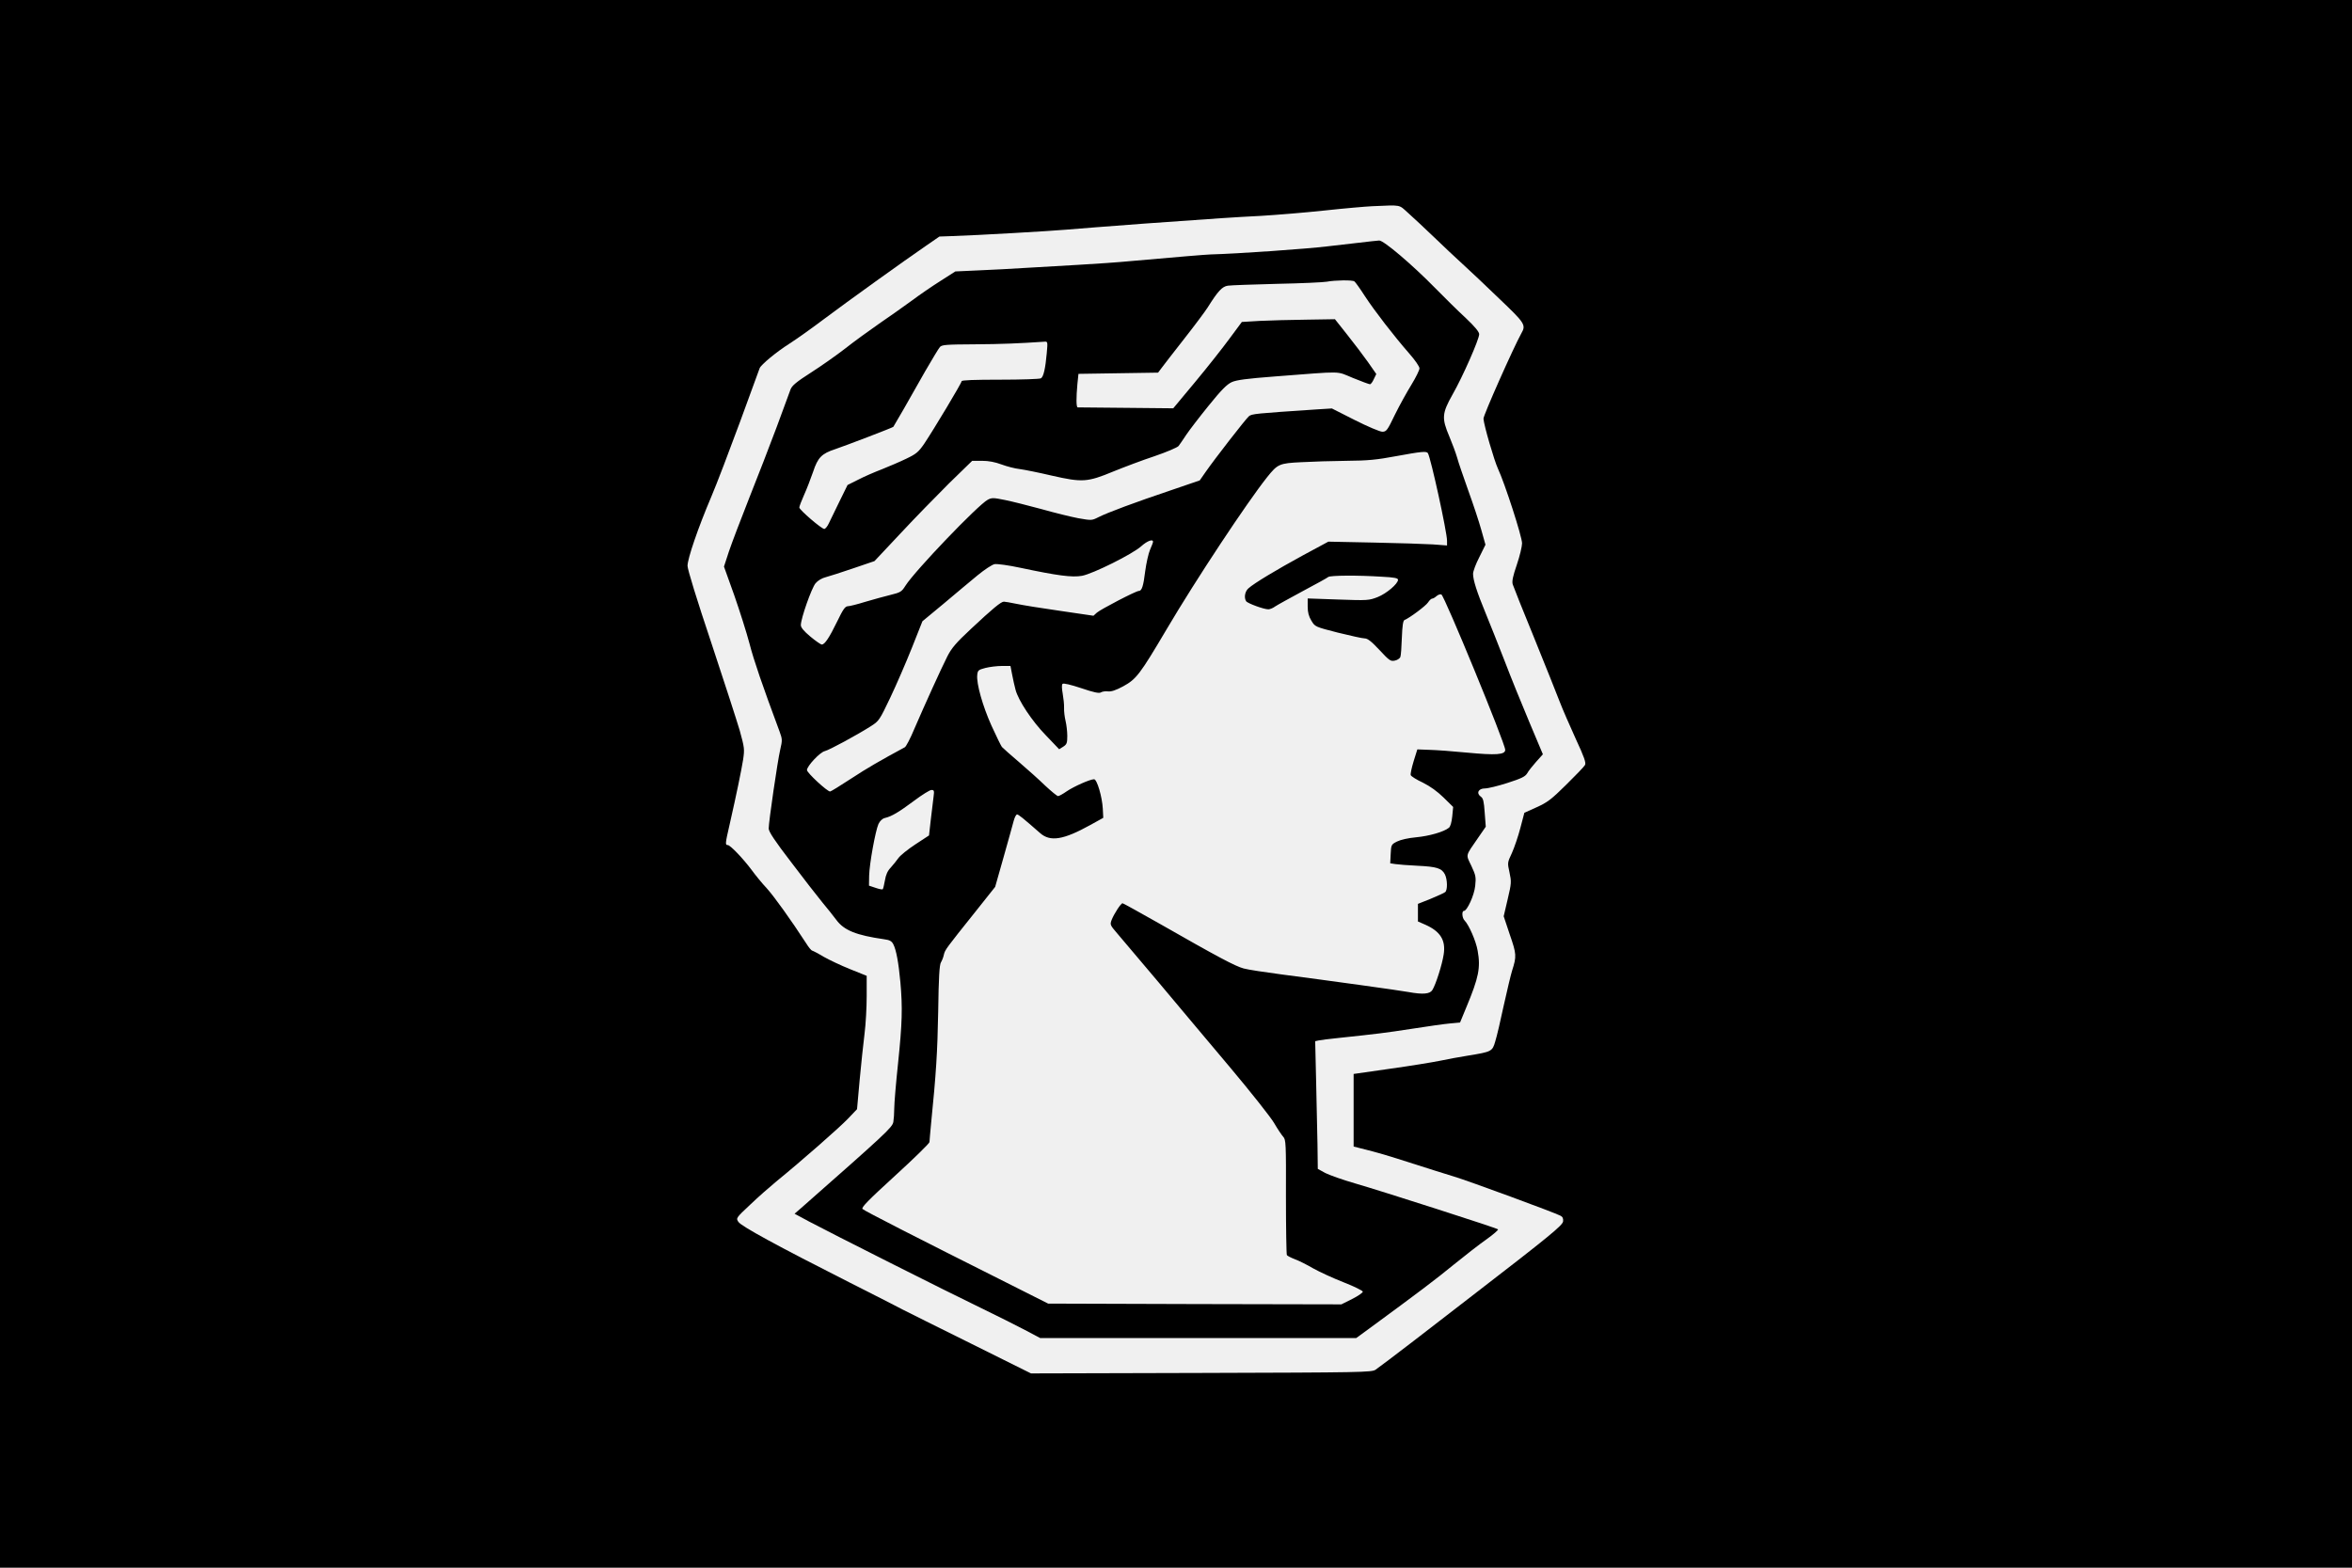
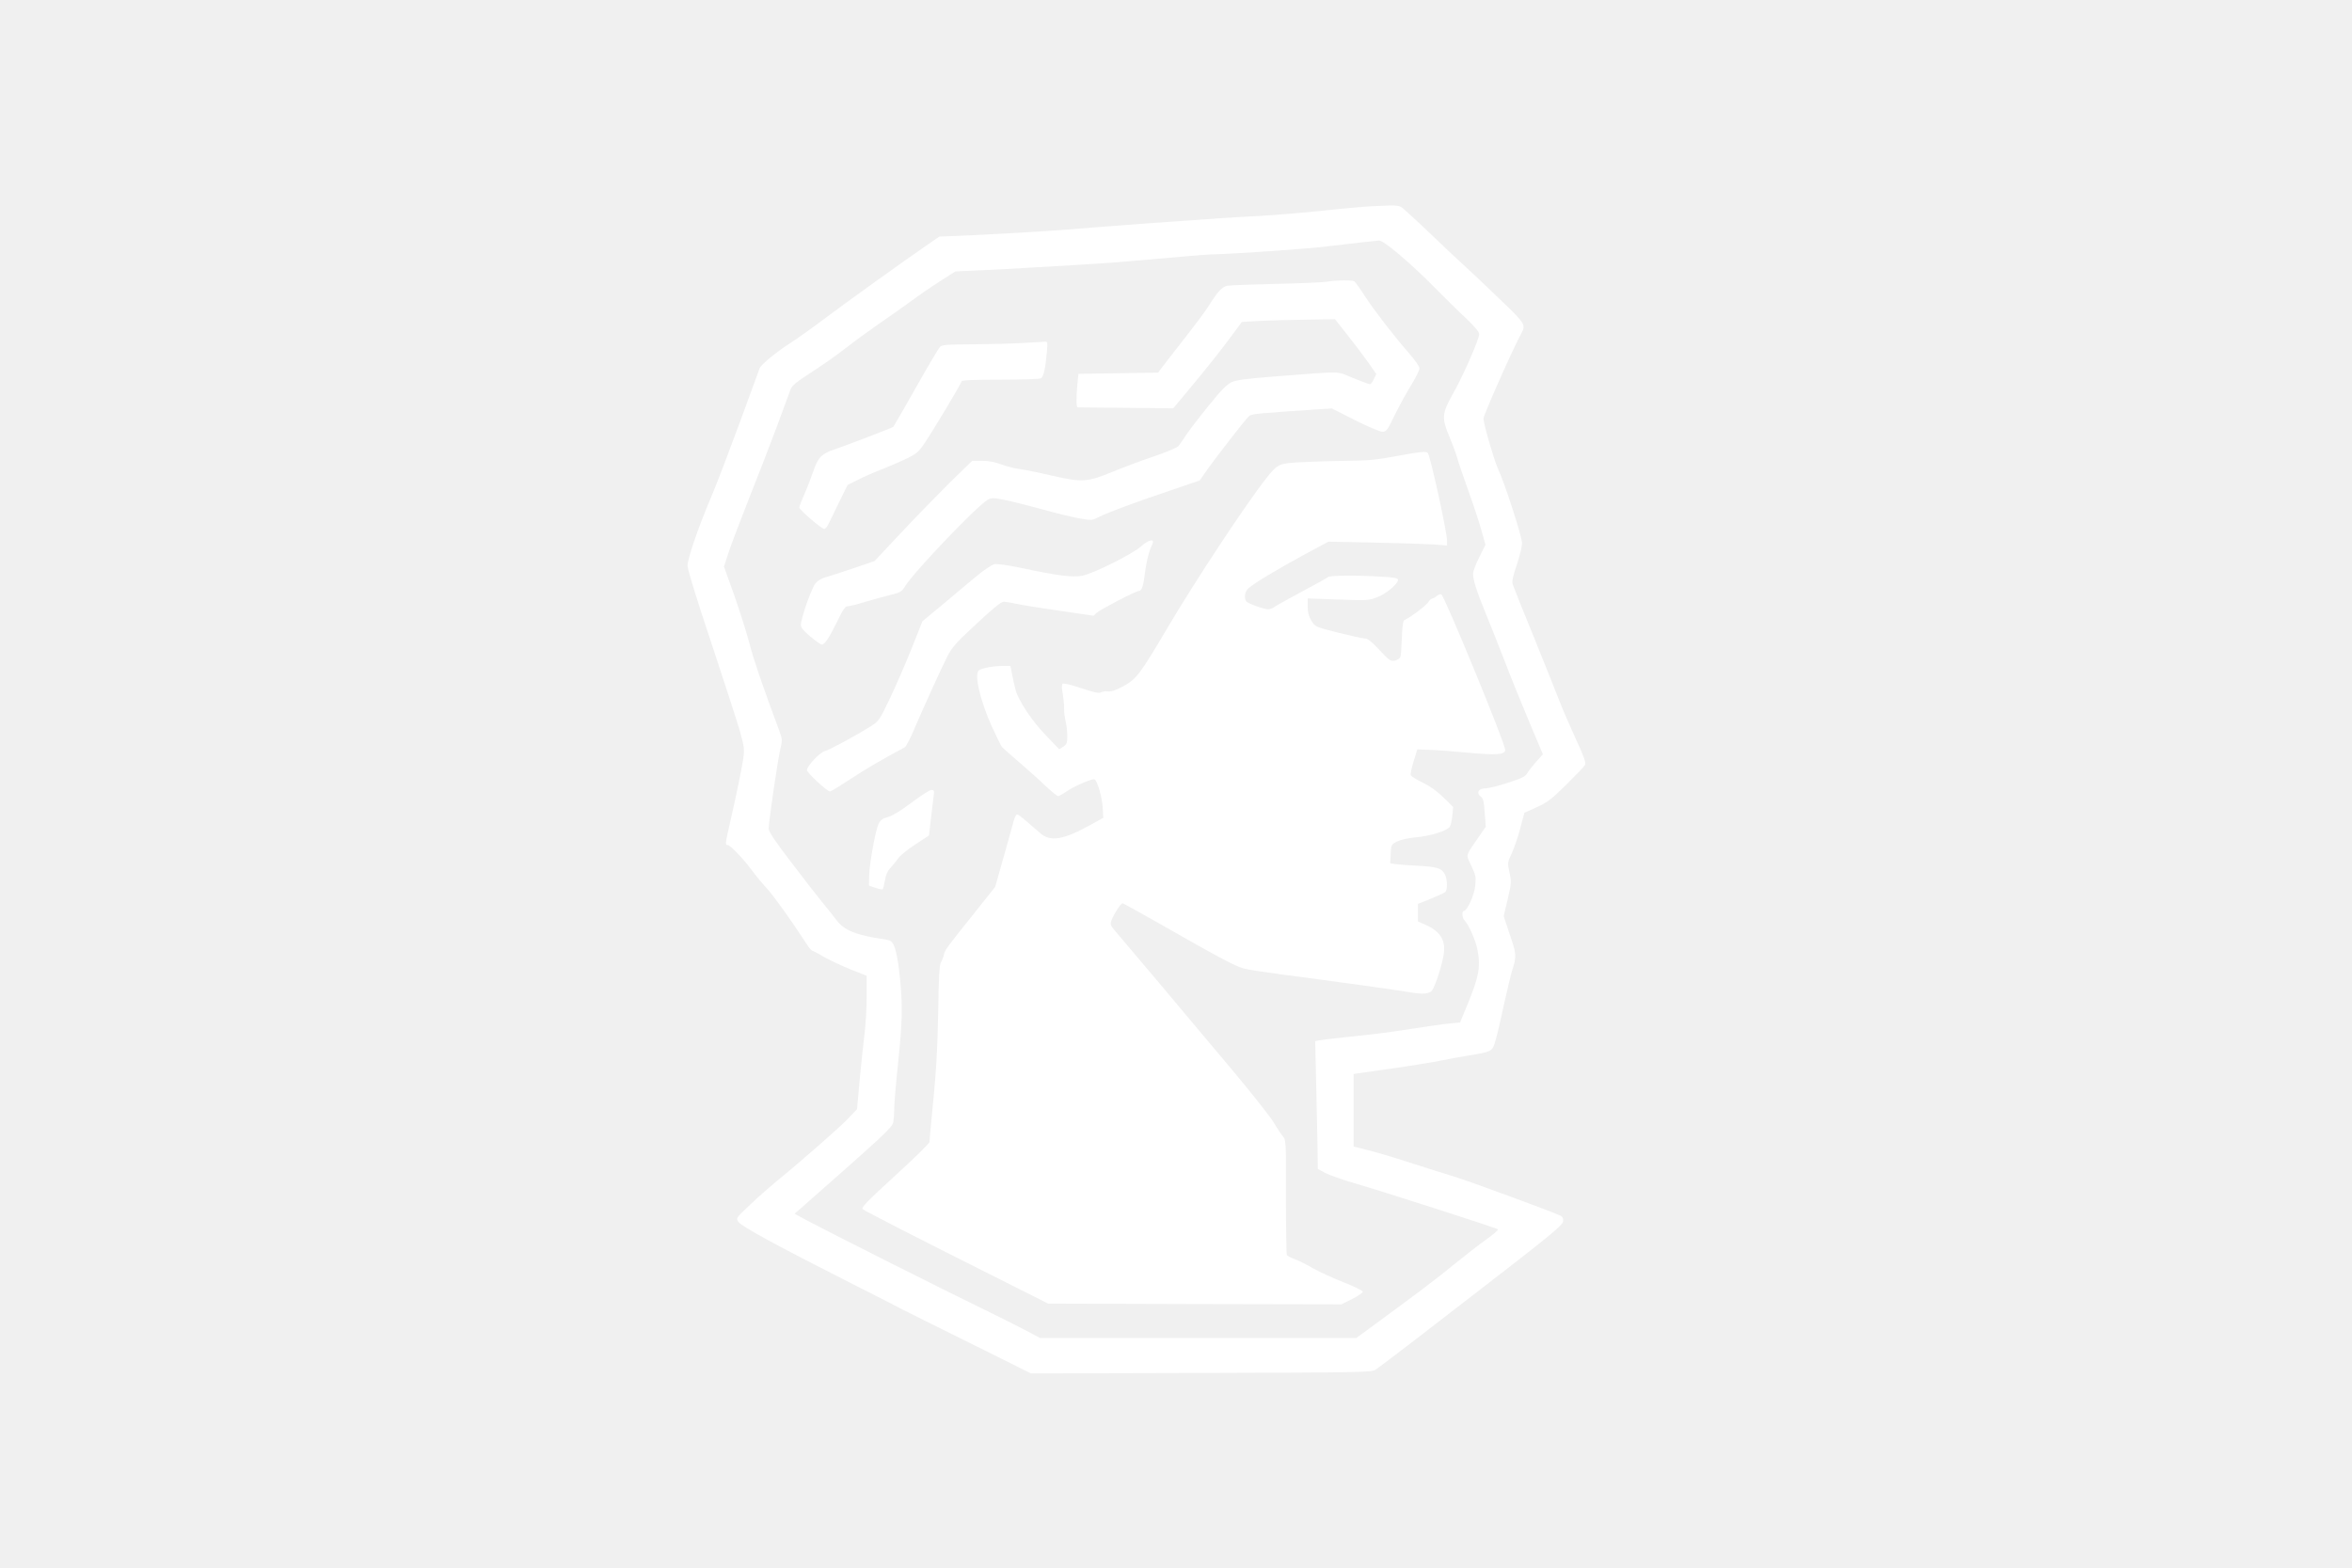
<svg xmlns="http://www.w3.org/2000/svg" version="1.0" width="1536pt" height="1024pt" viewBox="0 0 1536 1024" preserveAspectRatio="xMidYMid meet">
-   <g transform="translate(0,1024) scale(0.1,-0.1)" fill="#000000" stroke="none">
-     <path d="M0 5120 l0 -5120 7680 0 7680 0 0 5120 0 5120 -7680 0 -7680 0 0 -5120z m9197 3728 c32 -29 108 -99 168 -157 61 -59 144 -137 187 -176 42 -38 149 -139 237 -224 171 -163 178 -173 146 -229 -51 -92 -249 -537 -247 -557 3 -44 70 -273 94 -325 45 -96 158 -445 158 -489 0 -20 -15 -83 -34 -139 -26 -76 -33 -109 -27 -129 5 -16 68 -174 141 -352 72 -178 147 -365 166 -415 19 -50 67 -159 105 -243 55 -118 68 -156 60 -170 -5 -10 -61 -68 -123 -129 -98 -97 -124 -116 -193 -147 l-80 -36 -26 -99 c-14 -54 -39 -127 -55 -163 -30 -64 -30 -64 -16 -128 13 -61 13 -69 -12 -175 l-26 -111 40 -120 c44 -127 45 -141 15 -235 -8 -25 -32 -126 -54 -225 -21 -99 -46 -206 -56 -237 -19 -66 -23 -68 -177 -93 -53 -8 -136 -24 -185 -34 -49 -10 -196 -34 -326 -52 l-237 -34 0 -237 0 -237 43 -11 c121 -30 177 -47 342 -100 99 -32 221 -70 270 -85 91 -27 659 -236 696 -256 14 -7 19 -18 17 -37 -3 -26 -91 -98 -593 -485 -88 -68 -260 -201 -382 -295 -122 -94 -235 -179 -250 -189 -26 -17 -90 -18 -1138 -21 l-1112 -3 -394 196 c-217 107 -416 207 -444 221 -27 15 -183 94 -345 176 -470 238 -711 369 -728 397 -16 24 -16 25 78 113 52 50 129 117 170 151 161 131 408 348 466 408 l61 64 17 190 c10 105 24 241 32 303 8 62 14 173 14 245 l0 133 -107 43 c-60 24 -138 61 -175 82 -36 22 -70 39 -75 40 -4 0 -22 21 -38 47 -100 154 -207 303 -256 358 -32 34 -76 88 -100 121 -55 74 -140 163 -156 163 -18 0 -17 9 12 135 47 207 76 350 88 423 10 69 9 77 -22 190 -19 64 -103 324 -187 577 -93 277 -154 476 -154 499 0 47 69 249 155 451 35 82 119 303 188 490 68 187 126 345 128 350 9 23 109 106 194 160 50 32 151 104 225 160 149 112 532 387 668 480 l87 60 85 3 c159 5 645 33 745 42 55 5 287 23 515 40 539 38 544 39 755 50 99 6 286 21 415 35 129 14 269 26 310 28 197 8 172 13 237 -45z" />
-     <path d="M8870 8654 c-63 -7 -153 -17 -200 -23 -141 -17 -582 -48 -765 -53 -31 -1 -212 -16 -505 -42 -91 -9 -253 -20 -360 -26 -107 -6 -262 -15 -345 -20 -82 -5 -219 -13 -303 -16 l-153 -7 -97 -62 c-54 -34 -140 -93 -192 -132 -52 -38 -147 -105 -210 -148 -63 -44 -163 -116 -221 -162 -58 -45 -159 -116 -225 -158 -92 -59 -121 -83 -131 -108 -6 -18 -48 -129 -91 -247 -44 -118 -125 -327 -180 -465 -54 -137 -114 -294 -132 -348 l-32 -98 67 -187 c36 -103 81 -245 100 -317 28 -109 84 -272 196 -573 18 -50 19 -56 4 -120 -17 -73 -75 -470 -75 -514 0 -20 40 -81 147 -220 80 -106 172 -224 204 -263 32 -38 73 -90 91 -114 50 -68 130 -100 311 -126 38 -5 50 -12 61 -33 19 -37 34 -118 46 -247 15 -167 12 -269 -15 -529 -14 -131 -25 -264 -25 -296 0 -32 -3 -72 -6 -89 -7 -36 -54 -79 -600 -560 l-45 -39 93 -50 c135 -72 913 -464 1123 -565 99 -48 227 -112 284 -142 l104 -55 1032 0 1032 0 85 62 c327 240 433 320 550 416 73 59 170 135 216 167 45 32 79 62 75 65 -12 10 -763 251 -933 300 -80 23 -167 54 -195 68 l-49 27 -2 160 c-2 88 -6 276 -9 417 l-6 257 23 5 c13 3 70 10 128 16 255 27 305 33 480 60 102 16 214 32 250 35 l65 6 42 102 c80 192 93 256 73 367 -11 64 -57 168 -85 197 -17 16 -20 63 -5 63 21 0 68 102 74 164 6 56 4 68 -25 130 -37 78 -41 60 45 185 l49 71 -7 92 c-5 74 -10 94 -25 104 -32 23 -16 54 26 54 20 0 86 16 148 36 90 29 115 41 128 62 8 15 35 49 59 76 l44 49 -88 209 c-49 116 -122 296 -162 401 -41 106 -97 246 -124 312 -57 138 -82 216 -82 257 0 16 18 65 41 109 l40 81 -27 96 c-15 54 -53 169 -85 257 -31 88 -65 185 -73 216 -9 31 -32 93 -51 138 -51 120 -48 151 21 274 66 115 174 361 174 394 0 15 -28 49 -87 105 -49 45 -140 135 -203 199 -148 151 -334 309 -363 308 -12 -1 -74 -7 -137 -15z m-25 -252 c6 -4 37 -47 69 -97 65 -99 188 -258 290 -375 37 -42 66 -84 66 -96 0 -12 -24 -60 -52 -106 -29 -47 -78 -135 -108 -196 -50 -104 -56 -112 -83 -112 -15 0 -96 34 -179 76 l-150 76 -96 -6 c-405 -27 -427 -29 -446 -45 -21 -18 -223 -278 -282 -363 l-39 -56 -190 -65 c-229 -77 -415 -146 -473 -176 -42 -21 -44 -21 -130 -6 -48 9 -157 36 -242 60 -85 23 -192 50 -237 59 -74 15 -85 16 -112 2 -63 -33 -476 -464 -538 -562 -25 -40 -33 -44 -98 -60 -38 -9 -112 -30 -164 -45 -51 -16 -103 -29 -115 -29 -17 -1 -31 -21 -69 -100 -51 -105 -81 -150 -100 -150 -7 0 -40 23 -75 52 -43 36 -62 59 -62 75 0 43 70 242 96 273 15 18 42 34 67 40 23 6 104 32 180 58 l138 47 169 180 c92 99 236 246 318 328 l151 147 64 0 c44 0 85 -8 128 -24 35 -13 89 -27 119 -30 30 -4 125 -23 210 -43 198 -45 231 -43 400 27 69 28 190 74 269 100 79 27 150 57 158 67 8 10 30 43 50 73 20 30 86 116 146 190 83 103 119 139 151 154 31 14 98 23 281 37 459 35 396 37 511 -10 56 -23 106 -41 111 -41 5 0 17 15 25 34 l16 33 -55 79 c-30 42 -91 123 -135 178 l-80 101 -186 -3 c-103 -1 -240 -5 -304 -8 l-118 -7 -80 -108 c-44 -60 -144 -187 -224 -283 l-144 -173 -308 3 c-170 1 -312 3 -316 3 -10 1 -10 63 -2 152 l7 67 260 4 260 4 21 28 c12 16 78 102 148 191 70 89 140 183 155 207 67 107 95 137 132 142 20 3 164 8 321 12 157 3 303 10 325 14 53 10 167 12 180 2z m-2009 -469 c-9 -100 -21 -154 -38 -164 -7 -5 -127 -9 -265 -9 -170 0 -253 -3 -253 -10 0 -12 -180 -312 -244 -408 -38 -55 -52 -67 -117 -98 -41 -20 -112 -50 -159 -69 -47 -18 -117 -48 -155 -68 l-70 -35 -53 -108 c-29 -60 -61 -125 -70 -144 -9 -19 -22 -35 -29 -35 -18 0 -163 125 -163 140 0 7 14 44 31 82 17 37 43 105 59 151 31 94 56 119 144 148 63 21 377 141 380 146 1 1 31 53 66 113 34 61 98 173 142 250 45 77 87 148 96 158 13 15 39 17 226 18 177 1 292 6 455 17 23 2 24 2 17 -75z m2489 -653 c19 -31 125 -515 125 -572 l0 -31 -92 7 c-51 3 -226 9 -388 12 l-295 6 -167 -90 c-174 -95 -317 -181 -355 -215 -23 -20 -30 -61 -15 -84 9 -14 115 -53 145 -53 10 0 31 8 45 19 15 10 97 55 182 101 85 45 159 86 164 91 12 11 198 12 349 2 81 -4 107 -9 107 -20 0 -26 -75 -90 -133 -113 -57 -22 -65 -23 -258 -16 l-199 7 0 -53 c0 -38 7 -64 24 -92 24 -40 24 -40 172 -78 82 -20 161 -38 176 -38 19 0 44 -19 97 -76 64 -69 73 -75 100 -69 16 3 32 14 36 23 4 9 8 66 10 127 3 78 8 111 17 115 33 13 140 93 154 115 9 14 21 25 27 25 6 0 18 7 28 16 10 9 24 14 32 11 20 -8 417 -973 417 -1015 0 -32 -60 -36 -250 -18 -91 9 -201 17 -244 18 l-80 3 -24 -77 c-13 -43 -22 -84 -19 -91 3 -8 38 -30 79 -49 48 -24 94 -57 135 -97 l63 -62 -6 -62 c-4 -38 -12 -67 -22 -74 -33 -27 -129 -54 -213 -62 -54 -5 -102 -16 -126 -28 -37 -19 -38 -21 -41 -81 l-3 -61 33 -5 c18 -3 84 -8 145 -11 126 -6 158 -16 179 -56 17 -34 18 -103 2 -116 -7 -6 -50 -25 -95 -44 l-83 -33 0 -57 0 -58 48 -21 c99 -44 135 -102 120 -195 -10 -66 -52 -198 -74 -232 -16 -26 -62 -30 -155 -13 -59 11 -515 74 -829 115 -107 14 -219 31 -248 39 -56 15 -170 76 -550 293 -129 73 -237 133 -241 133 -11 0 -55 -68 -71 -108 -12 -32 -11 -34 37 -90 27 -31 148 -174 269 -318 120 -144 331 -394 467 -556 136 -162 266 -326 288 -364 22 -38 49 -78 59 -89 18 -19 19 -42 18 -392 0 -205 3 -376 6 -381 3 -5 26 -17 52 -27 25 -9 79 -36 120 -60 41 -23 130 -64 199 -91 69 -27 125 -55 125 -61 0 -7 -32 -29 -70 -48 l-70 -35 -958 2 -957 3 -270 136 c-584 293 -931 470 -942 482 -10 9 36 56 212 217 124 113 225 212 225 220 0 8 5 60 10 115 34 337 42 471 47 739 3 221 8 305 18 320 7 12 16 34 19 50 8 33 13 39 203 277 l132 166 55 194 c30 107 60 213 66 237 6 23 16 42 22 42 10 0 39 -24 151 -122 66 -58 152 -44 327 53 l85 47 -3 59 c-4 78 -38 193 -57 193 -26 0 -132 -47 -179 -79 -24 -17 -50 -31 -56 -31 -7 0 -44 31 -84 68 -39 38 -116 107 -171 154 -55 47 -105 91 -112 99 -6 8 -37 71 -68 139 -58 129 -99 275 -93 331 3 30 7 34 53 46 28 7 76 13 107 13 l57 0 11 -57 c6 -32 16 -76 22 -98 18 -70 108 -206 199 -299 l86 -90 27 17 c23 15 26 24 26 70 0 28 -5 72 -11 97 -6 25 -11 63 -10 86 1 23 -4 65 -9 94 -6 33 -7 57 -1 63 6 6 53 -5 122 -28 82 -28 117 -35 128 -28 9 6 30 9 46 7 21 -3 52 7 100 33 86 47 109 77 284 373 191 324 524 827 656 993 69 86 79 91 223 98 70 4 204 8 297 9 139 1 197 7 320 30 169 31 201 34 210 20z m-1795 -579 c0 -5 -9 -28 -20 -53 -10 -24 -24 -86 -31 -138 -12 -99 -22 -130 -42 -130 -19 0 -249 -120 -274 -142 l-22 -20 -218 32 c-120 17 -249 38 -286 46 -38 8 -74 14 -81 14 -19 0 -74 -46 -214 -177 -100 -93 -129 -128 -156 -182 -41 -81 -148 -317 -214 -470 -26 -63 -55 -118 -63 -122 -161 -87 -246 -136 -351 -205 -70 -46 -132 -84 -137 -84 -19 0 -151 122 -151 140 0 26 85 117 117 124 29 7 210 105 301 163 52 33 56 39 126 186 40 84 103 230 141 325 l69 174 140 116 c76 65 176 147 220 184 45 37 95 70 111 73 17 3 91 -7 170 -24 241 -51 336 -64 402 -52 72 14 328 141 386 193 39 35 77 49 77 29z m-1433 -1663 c-3 -24 -11 -91 -18 -149 l-12 -106 -90 -59 c-49 -32 -98 -72 -110 -89 -11 -16 -34 -44 -50 -62 -21 -22 -32 -47 -38 -84 -5 -28 -11 -54 -14 -57 -3 -4 -25 1 -48 9 l-42 14 1 65 c2 79 41 293 61 338 10 20 25 35 42 39 44 10 92 39 190 112 52 39 103 71 114 71 17 0 19 -5 14 -42z" />
+   <g transform="translate(0,1024) scale(0.1,-0.1)" fill="#FFFFFF" stroke="none">
+     <path d="M8960 8893 c-41 -2 -181 -14 -310 -28 -129 -14 -316 -29 -415 -35 -211 -11 -216 -12 -755 -50 -228 -17 -460 -35 -515 -40 -100 -9 -586 -37 -745 -42 l-85 -3 -87 -60 c-136 -93 -519 -368 -668 -480 -74 -56 -175 -128 -225 -160 -85 -54 -185 -137 -194 -160 -2 -5 -60 -163 -128 -350 -69 -187 -153 -408 -188 -490 -86 -202 -155 -404 -155 -451 0 -23 61 -222 154 -499 84 -253 168 -513 187 -577 31 -113 32 -121 22 -190 -12 -73 -41 -216 -88 -423 -29 -126 -30 -135 -12 -135 16 0 101 -89 156 -163 24 -33 68 -87 100 -121 49 -55 156 -204 256 -358 16 -26 34 -47 38 -47 5 -1 39 -18 75 -40 37 -21 115 -58 175 -82 l107 -43 0 -133 c0 -72 -6 -183 -14 -245 -8 -62 -22 -198 -32 -303 l-17 -190 -61 -64 c-58 -60 -305 -277 -466 -408 -41 -34 -118 -101 -170 -151 -94 -88 -94 -89 -78 -113 17 -28 258 -159 728 -397 162 -82 318 -161 345 -176 28 -14 227 -114 444 -221 l394 -196 1112 3 c1048 3 1112 4 1138 21 15 10 128 95 250 189 122 94 294 227 382 295 502 387 590 459 593 485 2 19 -3 30 -17 37 -37 20 -605 229 -696 256 -49 15 -171 53 -270 85 -165 53 -221 70 -342 100 l-43 11 0 237 0 237 237 34 c130 18 277 42 326 52 49 10 132 26 185 34 154 25 158 27 177 93 10 31 35 138 56 237 22 99 46 200 54 225 30 94 29 108 -15 235 l-40 120 26 111 c25 106 25 114 12 175 -14 64 -14 64 16 128 16 36 41 109 55 163 l26 99 80 36 c69 31 95 50 193 147 62 61 118 119 123 129 8 14 -5 52 -60 170 -38 84 -86 193 -105 243 -19 50 -94 237 -166 415 -73 178 -136 336 -141 352 -6 20 1 53 27 129 19 56 34 119 34 139 0 44 -113 393 -158 489 -24 52 -91 281 -94 325 -2 20 196 465 247 557 32 56 25 66 -146 229 -88 85 -195 186 -237 224 -43 39 -126 117 -187 176 -60 58 -136 128 -168 157 -65 58 -40 53 -237 45z m182 -319 c62 -52 165 -148 228 -213 63 -64 154 -154 203 -199 59 -56 87 -90 87 -105 0 -33 -108 -279 -174 -394 -69 -123 -72 -154 -21 -274 19 -45 42 -107 51 -138 8 -31 42 -128 73 -216 32 -88 70 -203 85 -257 l27 -96 -40 -81 c-23 -44 -41 -93 -41 -109 0 -41 25 -119 82 -257 27 -66 83 -206 124 -312 40 -105 113 -285 162 -401 l88 -209 -44 -49 c-24 -27 -51 -61 -59 -76 -13 -21 -38 -33 -128 -62 -62 -20 -128 -36 -148 -36 -42 0 -58 -31 -26 -54 15 -10 20 -30 25 -104 l7 -92 -49 -71 c-86 -125 -82 -107 -45 -185 29 -62 31 -74 25 -130 -6 -62 -53 -164 -74 -164 -15 0 -12 -47 5 -63 28 -29 74 -133 85 -197 20 -111 7 -175 -73 -367 l-42 -102 -65 -6 c-36 -3 -148 -19 -250 -35 -175 -27 -225 -33 -480 -60 -58 -6 -115 -13 -128 -16 l-23 -5 6 -257 c3 -141 7 -329 9 -417 l2 -160 49 -27 c28 -14 115 -45 195 -68 170 -49 921 -290 933 -300 4 -3 -30 -33 -75 -65 -46 -32 -143 -108 -216 -167 -117 -96 -223 -176 -550 -416 l-85 -62 -1032 0 -1032 0 -104 55 c-57 30 -185 94 -284 142 -210 101 -988 493 -1123 565 l-93 50 45 39 c546 481 593 524 600 560 3 17 6 57 6 89 0 32 11 165 25 296 27 260 30 362 15 529 -12 129 -27 210 -46 247 -11 21 -23 28 -61 33 -181 26 -261 58 -311 126 -18 24 -59 76 -91 114 -32 39 -124 157 -204 263 -107 139 -147 200 -147 220 0 44 58 441 75 514 15 64 14 70 -4 120 -112 301 -168 464 -196 573 -19 72 -64 214 -100 317 l-67 187 32 98 c18 54 78 211 132 348 55 138 136 347 180 465 43 118 85 229 91 247 10 25 39 49 131 108 66 42 167 113 225 158 58 46 158 118 221 162 63 43 158 110 210 148 52 39 138 98 192 132 l97 62 153 7 c84 3 221 11 303 16 83 5 238 14 345 20 107 6 269 17 360 26 293 26 474 41 505 42 183 5 624 36 765 53 137 17 313 36 337 38 13 1 62 -33 135 -95z" />
+     <path d="M8665 8400 c-22 -4 -168 -11 -325 -14 -157 -4 -301 -9 -321 -12 -37 -5 -65 -35 -132 -142 -15 -24 -85 -118 -155 -207 -70 -89 -136 -175 -148 -191 l-21 -28 -260 -4 -260 -4 -7 -67 c-8 -89 -8 -151 2 -152 4 0 146 -2 316 -3 l308 -3 144 173 c80 96 180 223 224 283 l80 108 118 7 c64 3 201 7 304 8 l186 3 80 -101 c44 -55 105 -136 135 -178 l55 -79 -16 -33 c-8 -19 -20 -34 -25 -34 -5 0 -55 18 -111 41 -115 47 -52 45 -511 10 -183 -14 -250 -23 -281 -37 -32 -15 -68 -51 -151 -154 -60 -74 -126 -160 -146 -190 -20 -30 -42 -63 -50 -73 -8 -10 -79 -40 -158 -67 -79 -26 -200 -72 -269 -100 -169 -70 -202 -72 -400 -27 -85 20 -180 39 -210 43 -30 3 -84 17 -119 30 -43 16 -84 24 -128 24 l-64 0 -151 -147 c-82 -82 -226 -229 -318 -328 l-169 -180 -138 -47 c-76 -26 -157 -52 -180 -58 -25 -6 -52 -22 -67 -40 -26 -31 -96 -230 -96 -273 0 -16 19 -39 62 -75 35 -29 68 -52 75 -52 19 0 49 45 100 150 38 79 52 99 69 100 12 0 64 13 115 29 52 15 126 36 164 45 65 16 73 20 98 60 62 98 475 529 538 562 27 14 38 13 112 -2 45 -9 152 -36 237 -59 85 -24 194 -51 242 -60 86 -15 88 -15 130 6 58 30 244 99 473 176 l190 65 39 56 c59 85 261 345 282 363 19 16 41 18 446 45 l96 6 150 -76 c83 -42 164 -76 179 -76 27 0 33 8 83 112 30 61 79 149 108 196 28 46 52 94 52 106 0 12 -29 54 -66 96 -102 117 -225 276 -290 375 -32 50 -63 93 -69 97 -13 10 -127 8 -180 -2z" />
+     <path d="M6685 8000 c-60 -4 -205 -8 -321 -9 -187 -1 -213 -3 -226 -18 -9 -10 -51 -81 -96 -158 -44 -77 -108 -189 -142 -250 -35 -60 -65 -112 -66 -113 -3 -5 -317 -125 -380 -146 -88 -29 -113 -54 -144 -148 -16 -46 -42 -114 -59 -151 -17 -38 -31 -75 -31 -82 0 -15 145 -140 163 -140 7 0 20 16 29 35 9 19 41 84 70 144 l53 108 70 35 c38 20 108 50 155 68 47 19 118 49 159 69 65 31 79 43 117 98 64 96 244 396 244 408 0 7 83 10 253 10 138 0 258 4 265 9 17 10 29 64 38 164 7 77 6 77 -17 75 -13 -1 -73 -5 -134 -8z" />
+     <path d="M9115 7260 c-123 -23 -181 -29 -320 -30 -93 -1 -227 -5 -297 -9 -144 -7 -154 -12 -223 -98 -132 -166 -465 -669 -656 -993 -175 -296 -198 -326 -284 -373 -48 -26 -79 -36 -100 -33 -16 2 -37 -1 -46 -7 -11 -7 -46 0 -128 28 -69 23 -116 34 -122 28 -6 -6 -5 -30 1 -63 5 -29 10 -71 9 -94 -1 -23 4 -61 10 -86 6 -25 11 -69 11 -97 0 -46 -3 -55 -26 -70 l-27 -17 -86 90 c-91 93 -181 229 -199 299 -6 22 -16 66 -22 98 l-11 57 -57 0 c-31 0 -79 -6 -107 -13 -46 -12 -50 -16 -53 -46 -6 -56 35 -202 93 -331 31 -68 62 -131 68 -139 7 -8 57 -52 112 -99 55 -47 132 -116 171 -154 40 -37 77 -68 84 -68 6 0 32 14 56 31 47 32 153 79 179 79 19 0 53 -115 57 -193 l3 -59 -85 -47 c-175 -97 -261 -111 -327 -53 -112 98 -141 122 -151 122 -6 0 -16 -19 -22 -42 -6 -24 -36 -130 -66 -237 l-55 -194 -132 -166 c-190 -238 -195 -244 -203 -277 -3 -16 -12 -38 -19 -50 -10 -15 -15 -99 -18 -320 -5 -268 -13 -402 -47 -739 -5 -55 -10 -107 -10 -115 0 -8 -101 -107 -225 -220 -176 -161 -222 -208 -212 -217 11 -12 358 -189 942 -482 l270 -136 957 -3 958 -2 70 35 c38 19 70 41 70 48 0 6 -56 34 -125 61 -69 27 -158 68 -199 91 -41 24 -95 51 -120 60 -26 10 -49 22 -52 27 -3 5 -6 176 -6 381 1 350 0 373 -18 392 -10 11 -37 51 -59 89 -22 38 -152 202 -288 364 -136 162 -347 412 -467 556 -121 144 -242 287 -269 318 -48 56 -49 58 -37 90 16 40 60 108 71 108 4 0 112 -60 241 -133 380 -217 494 -278 550 -293 29 -8 141 -25 248 -39 314 -41 770 -104 829 -115 93 -17 139 -13 155 13 22 34 64 166 74 232 15 93 -21 151 -120 195 l-48 21 0 58 0 57 83 33 c45 19 88 38 95 44 16 13 15 82 -2 116 -21 40 -53 50 -179 56 -61 3 -127 8 -145 11 l-33 5 3 61 c3 60 4 62 41 81 24 12 72 23 126 28 84 8 180 35 213 62 10 7 18 36 22 74 l6 62 -63 62 c-41 40 -87 73 -135 97 -41 19 -76 41 -79 49 -3 7 6 48 19 91 l24 77 80 -3 c43 -1 153 -9 244 -18 190 -18 250 -14 250 18 0 42 -397 1007 -417 1015 -8 3 -22 -2 -32 -11 -10 -9 -22 -16 -28 -16 -6 0 -18 -11 -27 -25 -14 -22 -121 -102 -154 -115 -9 -4 -14 -37 -17 -115 -2 -61 -6 -118 -10 -127 -4 -9 -20 -20 -36 -23 -27 -6 -36 0 -100 69 -53 57 -78 76 -97 76 -15 0 -94 18 -176 38 -148 38 -148 38 -172 78 -17 28 -24 54 -24 92 l0 53 199 -7 c193 -7 201 -6 258 16 58 23 133 87 133 113 0 11 -26 16 -107 20 -151 10 -337 9 -349 -2 -5 -5 -79 -46 -164 -91 -85 -46 -167 -91 -182 -101 -14 -11 -35 -19 -45 -19 -30 0 -136 39 -145 53 -15 23 -8 64 15 84 38 34 181 120 355 215 l167 90 295 -6 c162 -3 337 -9 388 -12 l92 -7 0 31 c0 57 -106 541 -125 572 -9 14 -41 11 -210 -20z" />
+     <path d="M7453 6672 c-58 -52 -314 -179 -386 -193 -66 -12 -161 1 -402 52 -79 17 -153 27 -170 24 -16 -3 -66 -36 -111 -73 -44 -37 -144 -119 -220 -184 l-140 -116 -69 -174 c-38 -95 -101 -241 -141 -325 -70 -147 -74 -153 -126 -186 -91 -58 -272 -156 -301 -163 -32 -7 -117 -98 -117 -124 0 -18 132 -140 151 -140 5 0 67 38 137 84 105 69 190 118 351 205 8 4 37 59 63 122 66 153 173 389 214 470 27 54 56 89 156 182 140 131 195 177 214 177 7 0 43 -6 81 -14 37 -8 166 -29 286 -46 l218 -32 22 20 c25 22 255 142 274 142 20 0 30 31 42 130 7 52 21 114 31 138 11 25 20 48 20 53 0 20 -38 6 -77 -29z" />
+     <path d="M5969 5009 c-98 -73 -146 -102 -190 -112 -17 -4 -32 -19 -42 -39 -20 -45 -59 -259 -61 -338 l-1 -65 42 -14 c23 -8 45 -13 48 -9 3 3 9 29 14 57 6 37 17 62 38 84 16 18 39 46 50 62 12 17 61 57 110 89 l90 59 12 106 c7 58 15 125 18 149 5 37 3 42 -14 42 -11 0 -62 -32 -114 -71z" />
  </g>
</svg>
